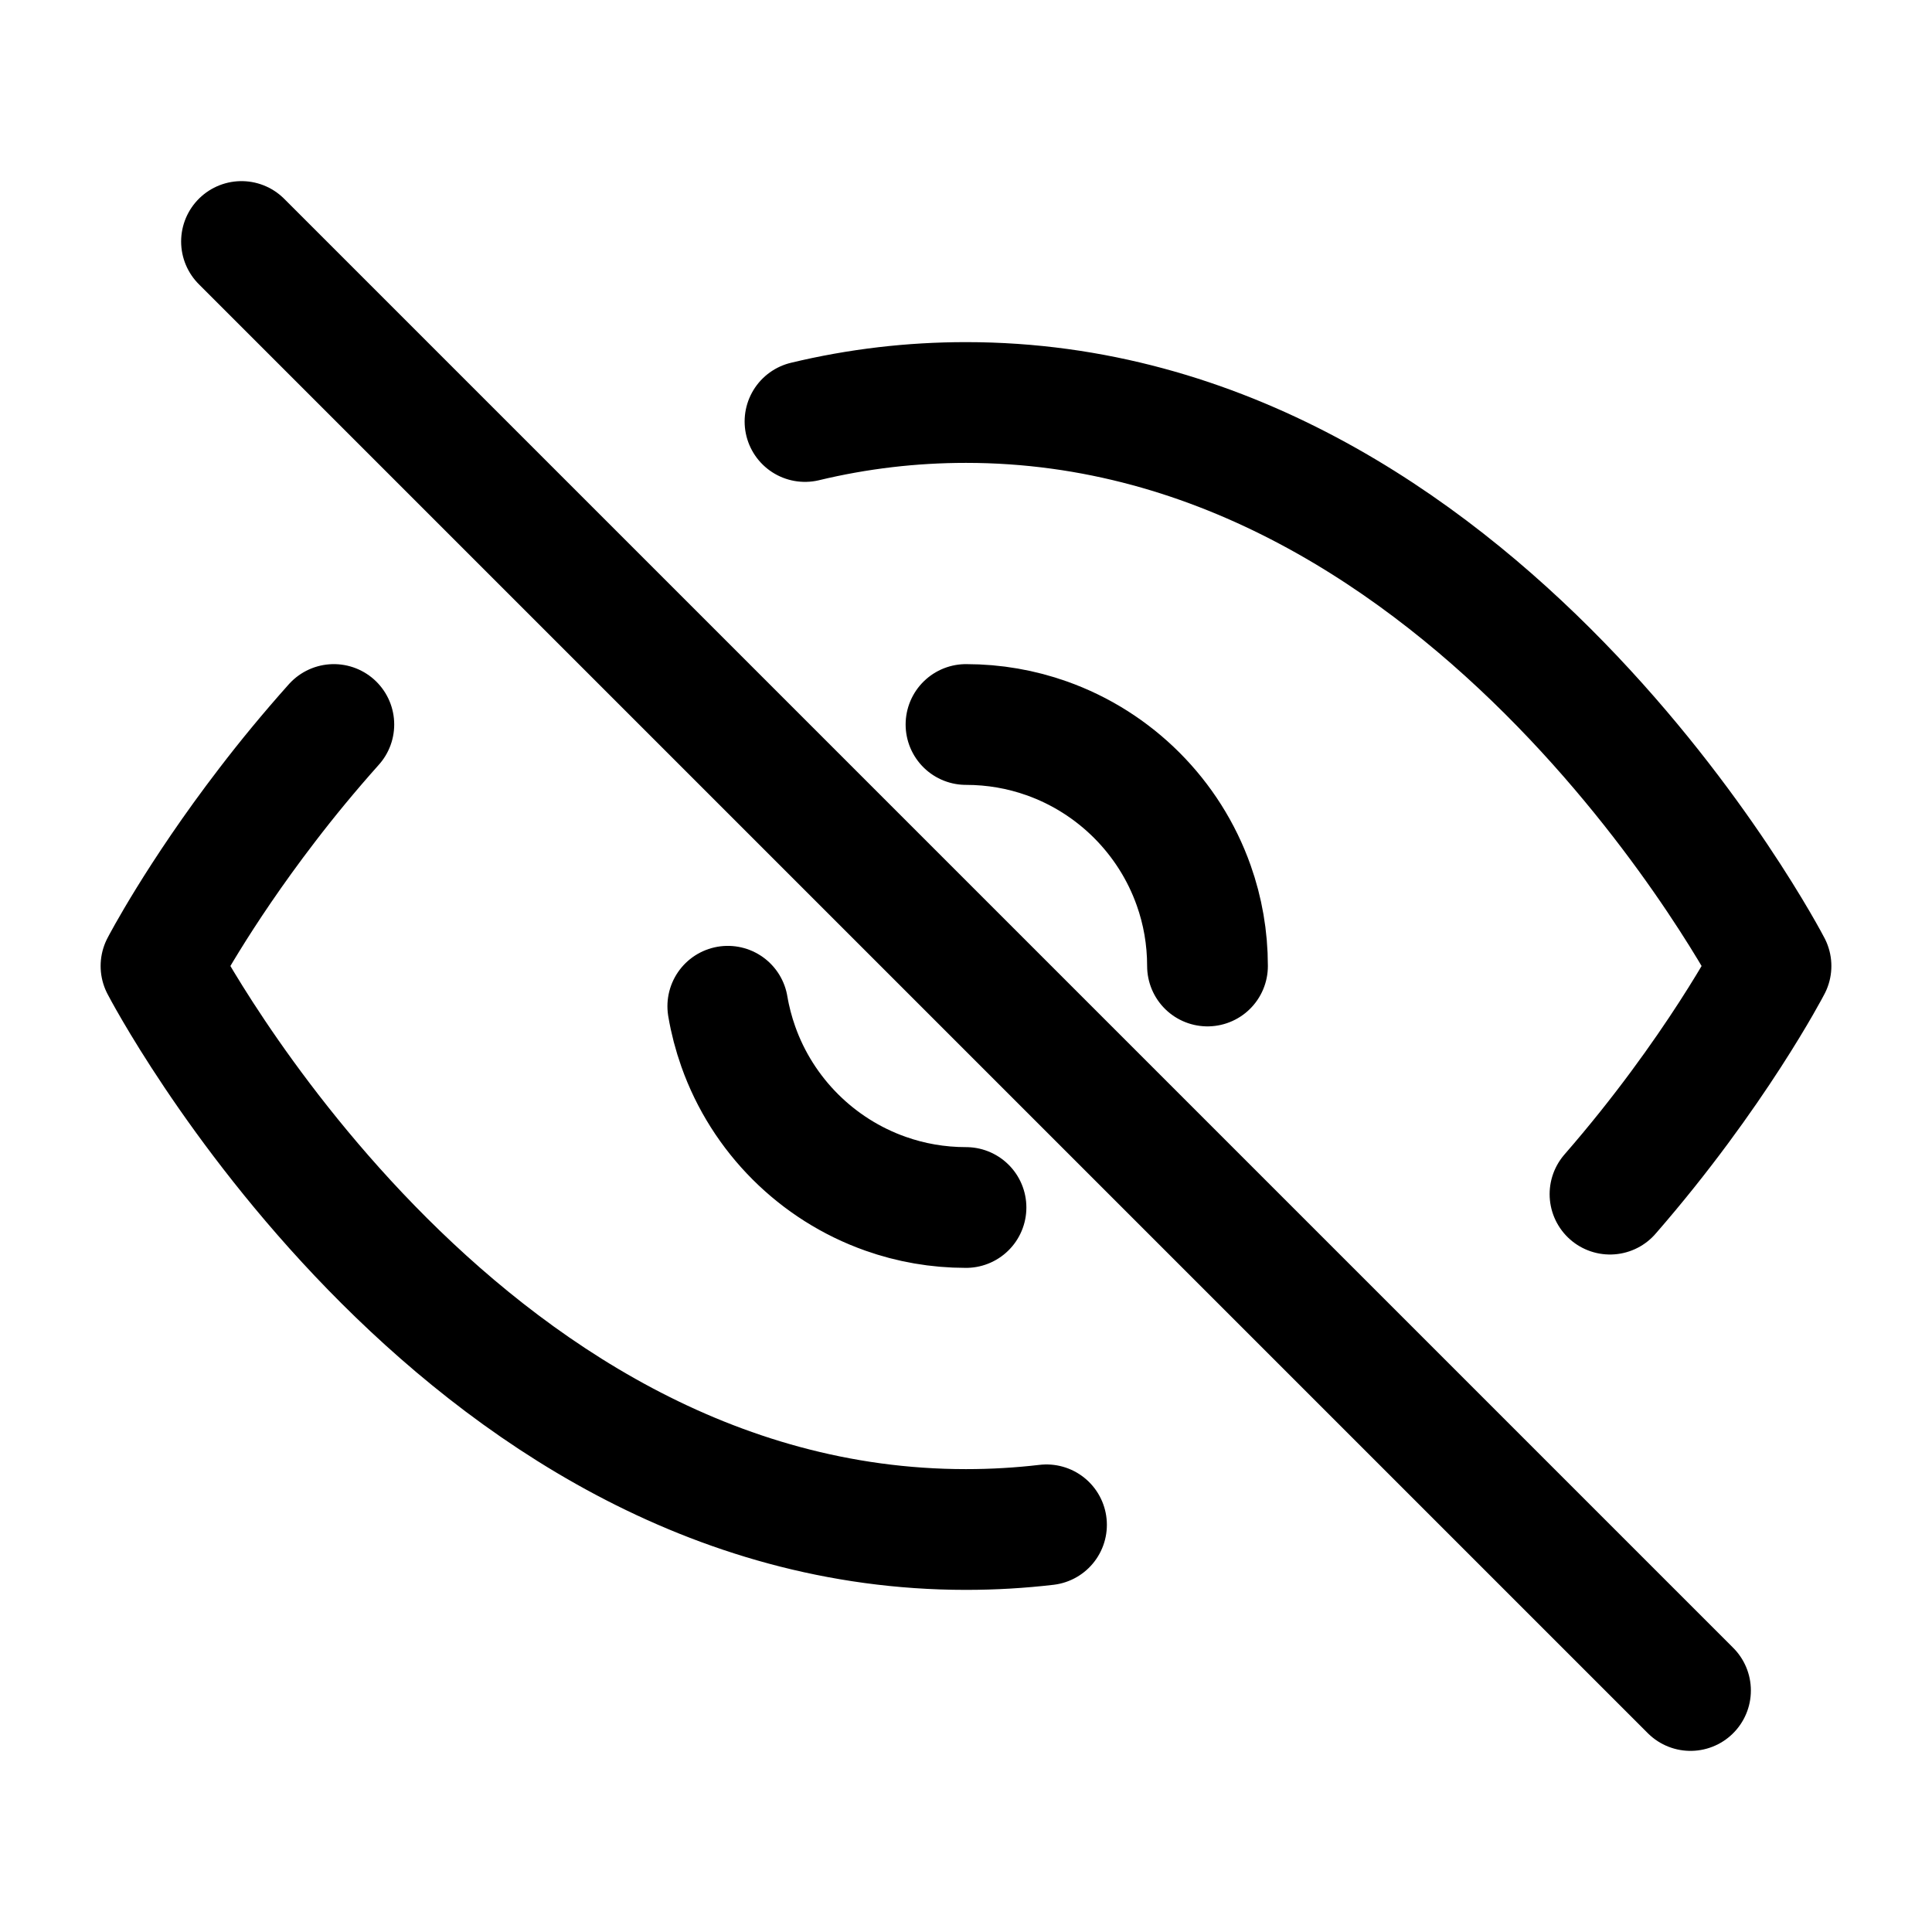
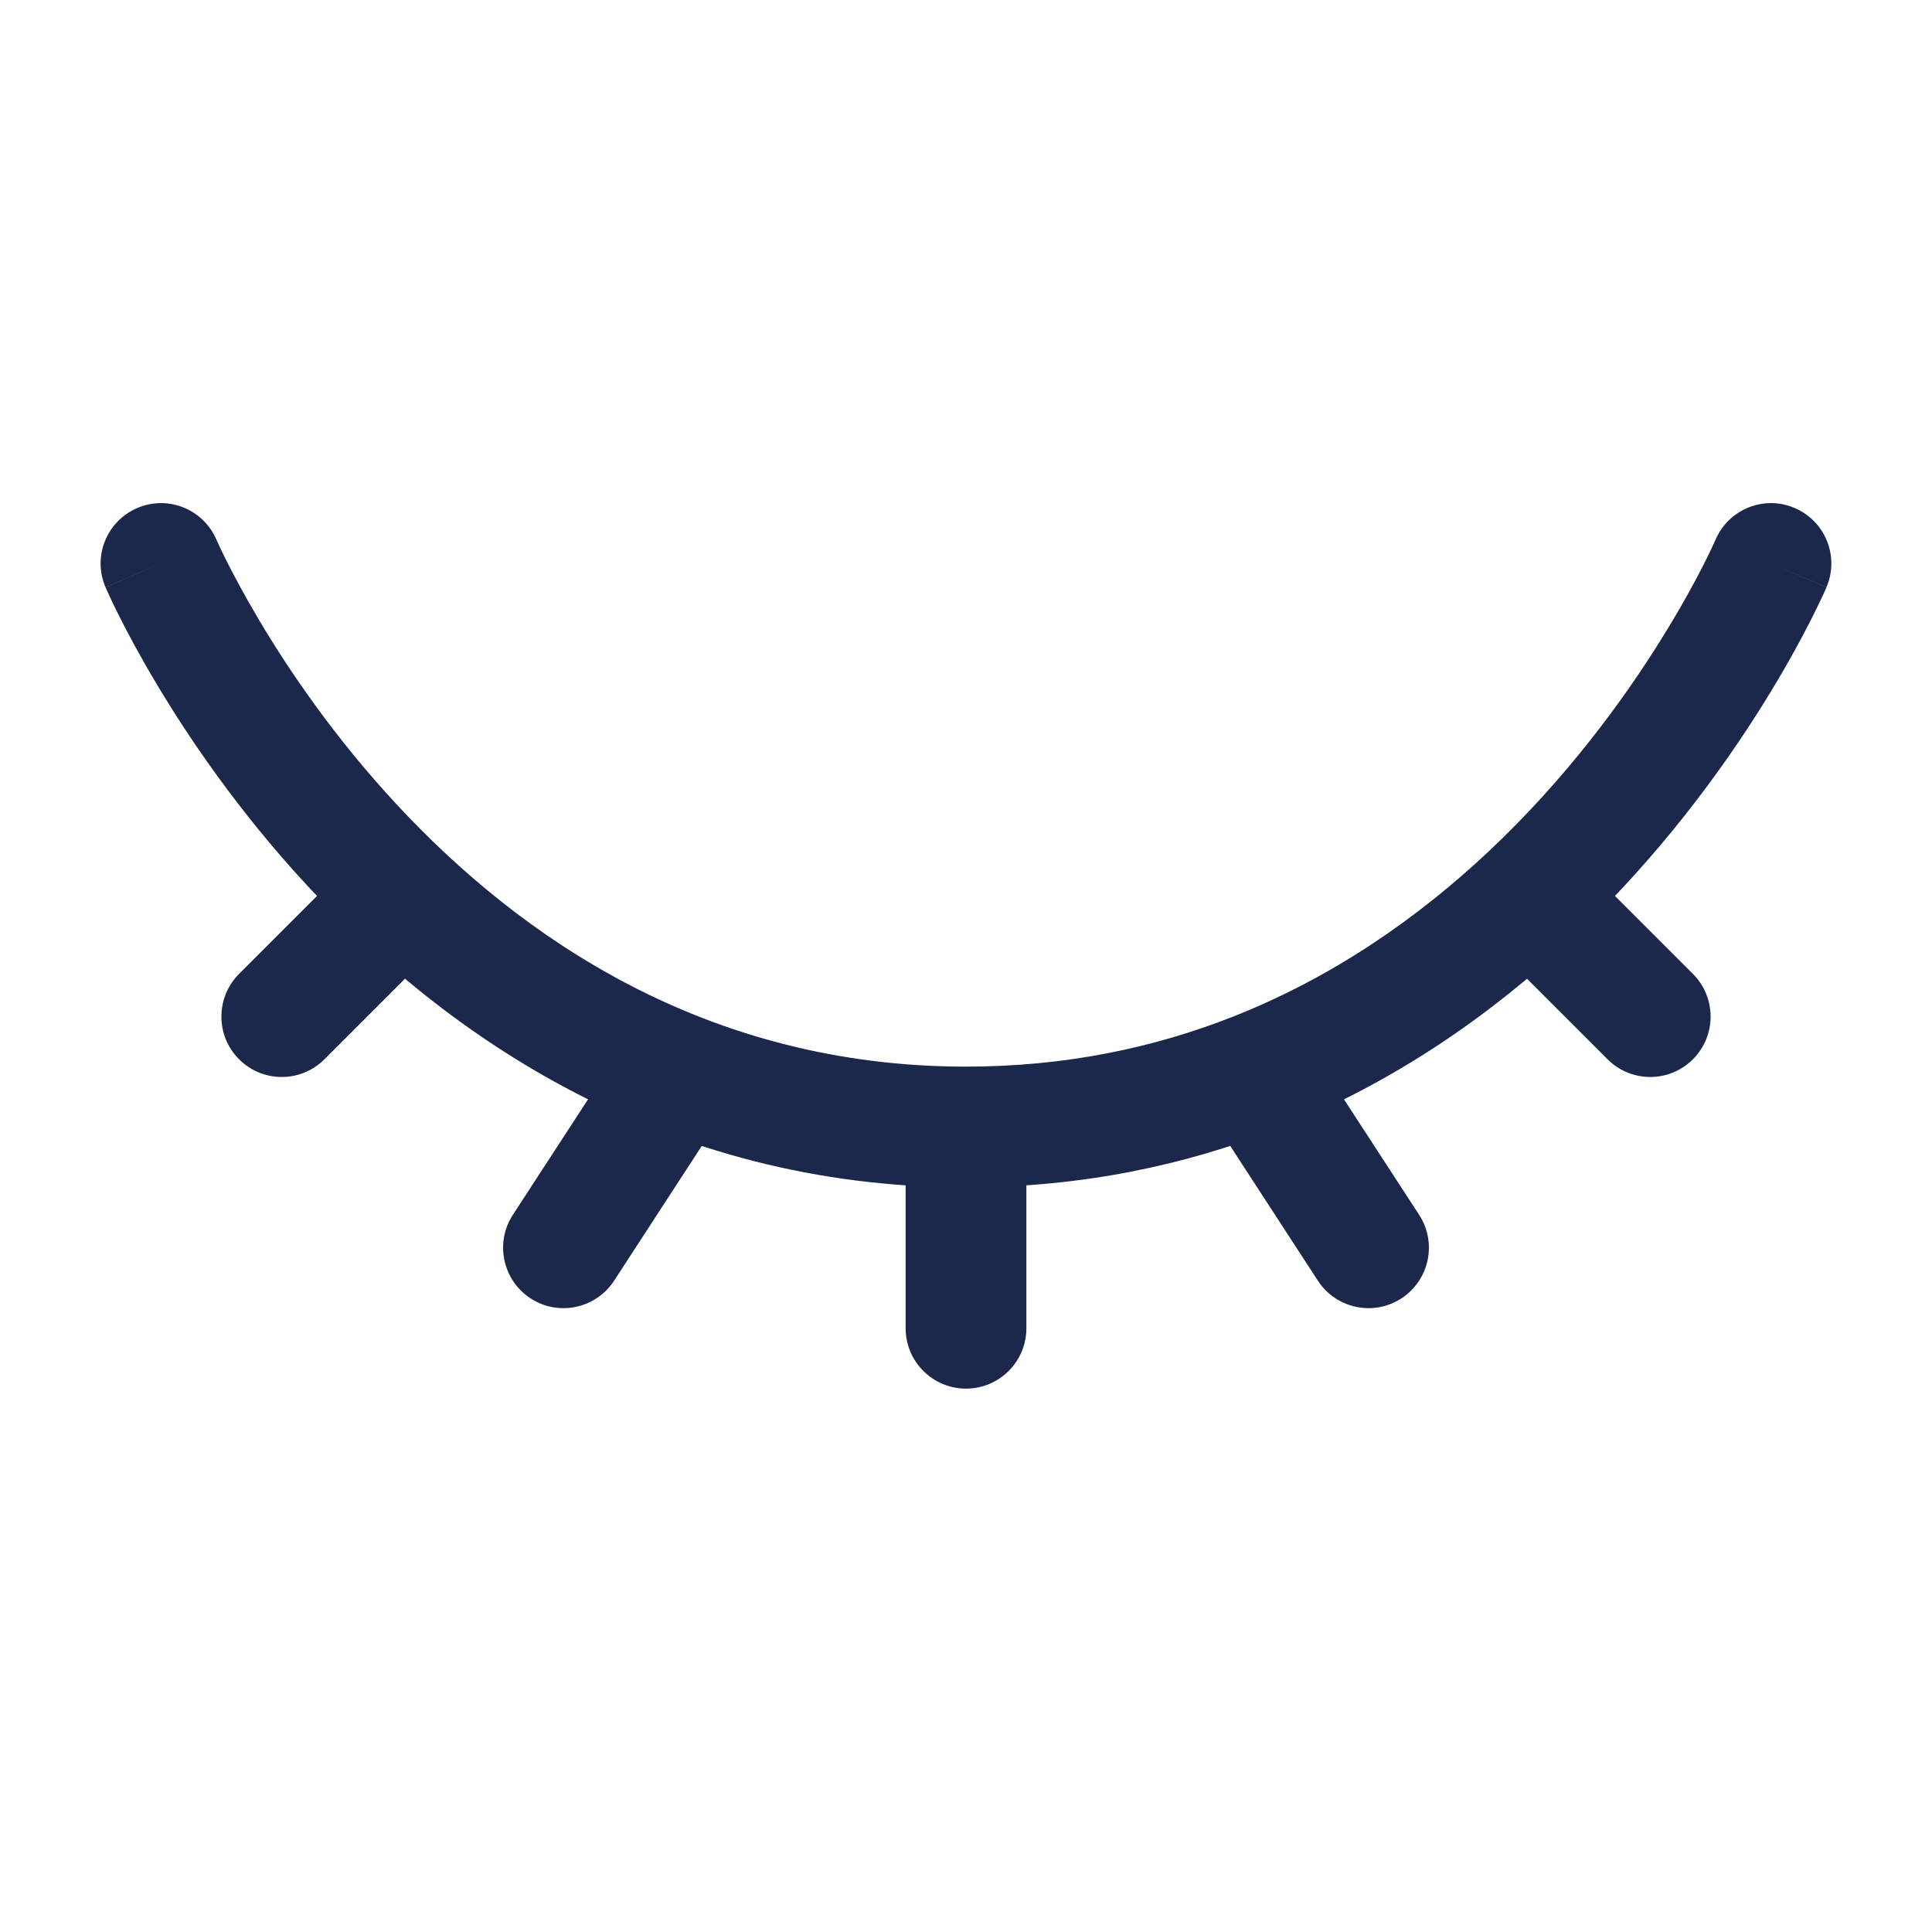
<svg xmlns="http://www.w3.org/2000/svg" width="800px" height="800px" viewBox="0 0 24 24" fill="none">
-   <path d="M20 14.834C21.308 13.332 22 12 22 12C22 12 18.364 5 12 5C11.659 5 11.325 5.02 11 5.058C10.658 5.098 10.324 5.158 10 5.236M12 9C12.351 9 12.687 9.06 13 9.171C13.852 9.472 14.528 10.148 14.829 11C14.94 11.313 15 11.649 15 12M3 3L21 21M12 15C11.649 15 11.313 14.94 11 14.829C10.148 14.528 9.472 13.852 9.171 13C9.114 12.839 9.07 12.672 9.041 12.5M4.147 9C3.839 9.345 3.562 9.682 3.319 10C2.453 11.128 2 12 2 12C2 12 5.636 19 12 19C12.341 19 12.675 18.98 13 18.942" stroke="#000000" stroke-width="1.5" stroke-linecap="round" stroke-linejoin="round" />
+   <path d="M2.689 6.705C2.526 6.324 2.085 6.147 1.705 6.311C1.324 6.474 1.147 6.915 1.311 7.295L2.689 6.705ZM15.587 13.329L15.312 12.631L15.587 13.329ZM9.041 13.738C9.267 13.391 9.169 12.926 8.822 12.7C8.475 12.474 8.01 12.572 7.784 12.92L9.041 13.738ZM6.371 15.091C6.145 15.438 6.244 15.903 6.591 16.129C6.938 16.355 7.403 16.256 7.629 15.909L6.371 15.091ZM22.689 7.295C22.852 6.915 22.676 6.474 22.295 6.311C21.915 6.147 21.474 6.324 21.311 6.705L22.689 7.295ZM19 11.129L18.487 10.582V10.582L19 11.129ZM19.97 13.159C20.263 13.452 20.737 13.452 21.03 13.159C21.323 12.866 21.323 12.391 21.03 12.098L19.97 13.159ZM11.25 16.5C11.25 16.914 11.586 17.25 12 17.25C12.414 17.25 12.75 16.914 12.75 16.5H11.25ZM16.371 15.909C16.597 16.256 17.062 16.355 17.409 16.129C17.756 15.903 17.855 15.438 17.629 15.091L16.371 15.909ZM5.53 11.659C5.823 11.366 5.823 10.891 5.53 10.598C5.237 10.306 4.763 10.306 4.47 10.598L5.53 11.659ZM2.97 12.098C2.677 12.391 2.677 12.866 2.97 13.159C3.263 13.452 3.737 13.452 4.03 13.159L2.97 12.098ZM12 13.25C8.776 13.25 6.461 11.645 4.925 9.99C4.156 9.162 3.593 8.333 3.223 7.71C3.038 7.399 2.902 7.142 2.813 6.965C2.769 6.877 2.737 6.809 2.716 6.764C2.706 6.742 2.699 6.725 2.694 6.715C2.692 6.71 2.69 6.707 2.69 6.705C2.689 6.704 2.689 6.704 2.689 6.704C2.689 6.704 2.689 6.704 2.689 6.704C2.689 6.704 2.689 6.704 2.689 6.704C2.689 6.704 2.689 6.705 2 7C1.311 7.295 1.311 7.296 1.311 7.296C1.311 7.296 1.311 7.297 1.311 7.297C1.312 7.297 1.312 7.298 1.312 7.299C1.313 7.301 1.314 7.303 1.315 7.305C1.317 7.31 1.32 7.317 1.324 7.325C1.331 7.341 1.341 7.364 1.355 7.393C1.381 7.451 1.42 7.533 1.472 7.636C1.575 7.842 1.728 8.132 1.934 8.477C2.344 9.167 2.969 10.088 3.825 11.01C5.539 12.855 8.224 14.75 12 14.75V13.25ZM15.312 12.631C14.342 13.013 13.242 13.25 12 13.25V14.75C13.438 14.75 14.725 14.474 15.862 14.027L15.312 12.631ZM7.784 12.92L6.371 15.091L7.629 15.909L9.041 13.738L7.784 12.92ZM22 7C21.311 6.705 21.311 6.704 21.311 6.704C21.311 6.704 21.311 6.704 21.311 6.704C21.311 6.704 21.311 6.704 21.311 6.704C21.311 6.704 21.311 6.703 21.311 6.704C21.311 6.704 21.311 6.705 21.31 6.706C21.309 6.708 21.307 6.713 21.304 6.719C21.298 6.732 21.289 6.753 21.276 6.781C21.25 6.838 21.209 6.923 21.153 7.033C21.041 7.252 20.869 7.568 20.635 7.943C20.167 8.695 19.456 9.672 18.487 10.582L19.513 11.676C20.602 10.653 21.392 9.566 21.909 8.736C22.168 8.321 22.36 7.967 22.489 7.714C22.553 7.588 22.602 7.486 22.635 7.415C22.652 7.379 22.665 7.351 22.674 7.331C22.678 7.321 22.682 7.313 22.684 7.307C22.686 7.304 22.687 7.302 22.688 7.3C22.688 7.299 22.688 7.298 22.689 7.297C22.689 7.297 22.689 7.296 22.689 7.296C22.689 7.296 22.689 7.296 22.689 7.296C22.689 7.296 22.689 7.295 22 7ZM18.487 10.582C17.628 11.388 16.574 12.134 15.312 12.631L15.862 14.027C17.335 13.447 18.547 12.583 19.513 11.676L18.487 10.582ZM18.47 11.659L19.97 13.159L21.03 12.098L19.53 10.598L18.47 11.659ZM11.25 14V16.5H12.75V14H11.25ZM14.959 13.738L16.371 15.909L17.629 15.091L16.216 12.92L14.959 13.738ZM4.47 10.598L2.97 12.098L4.03 13.159L5.53 11.659L4.47 10.598Z" fill="#1C274C" />
</svg>
